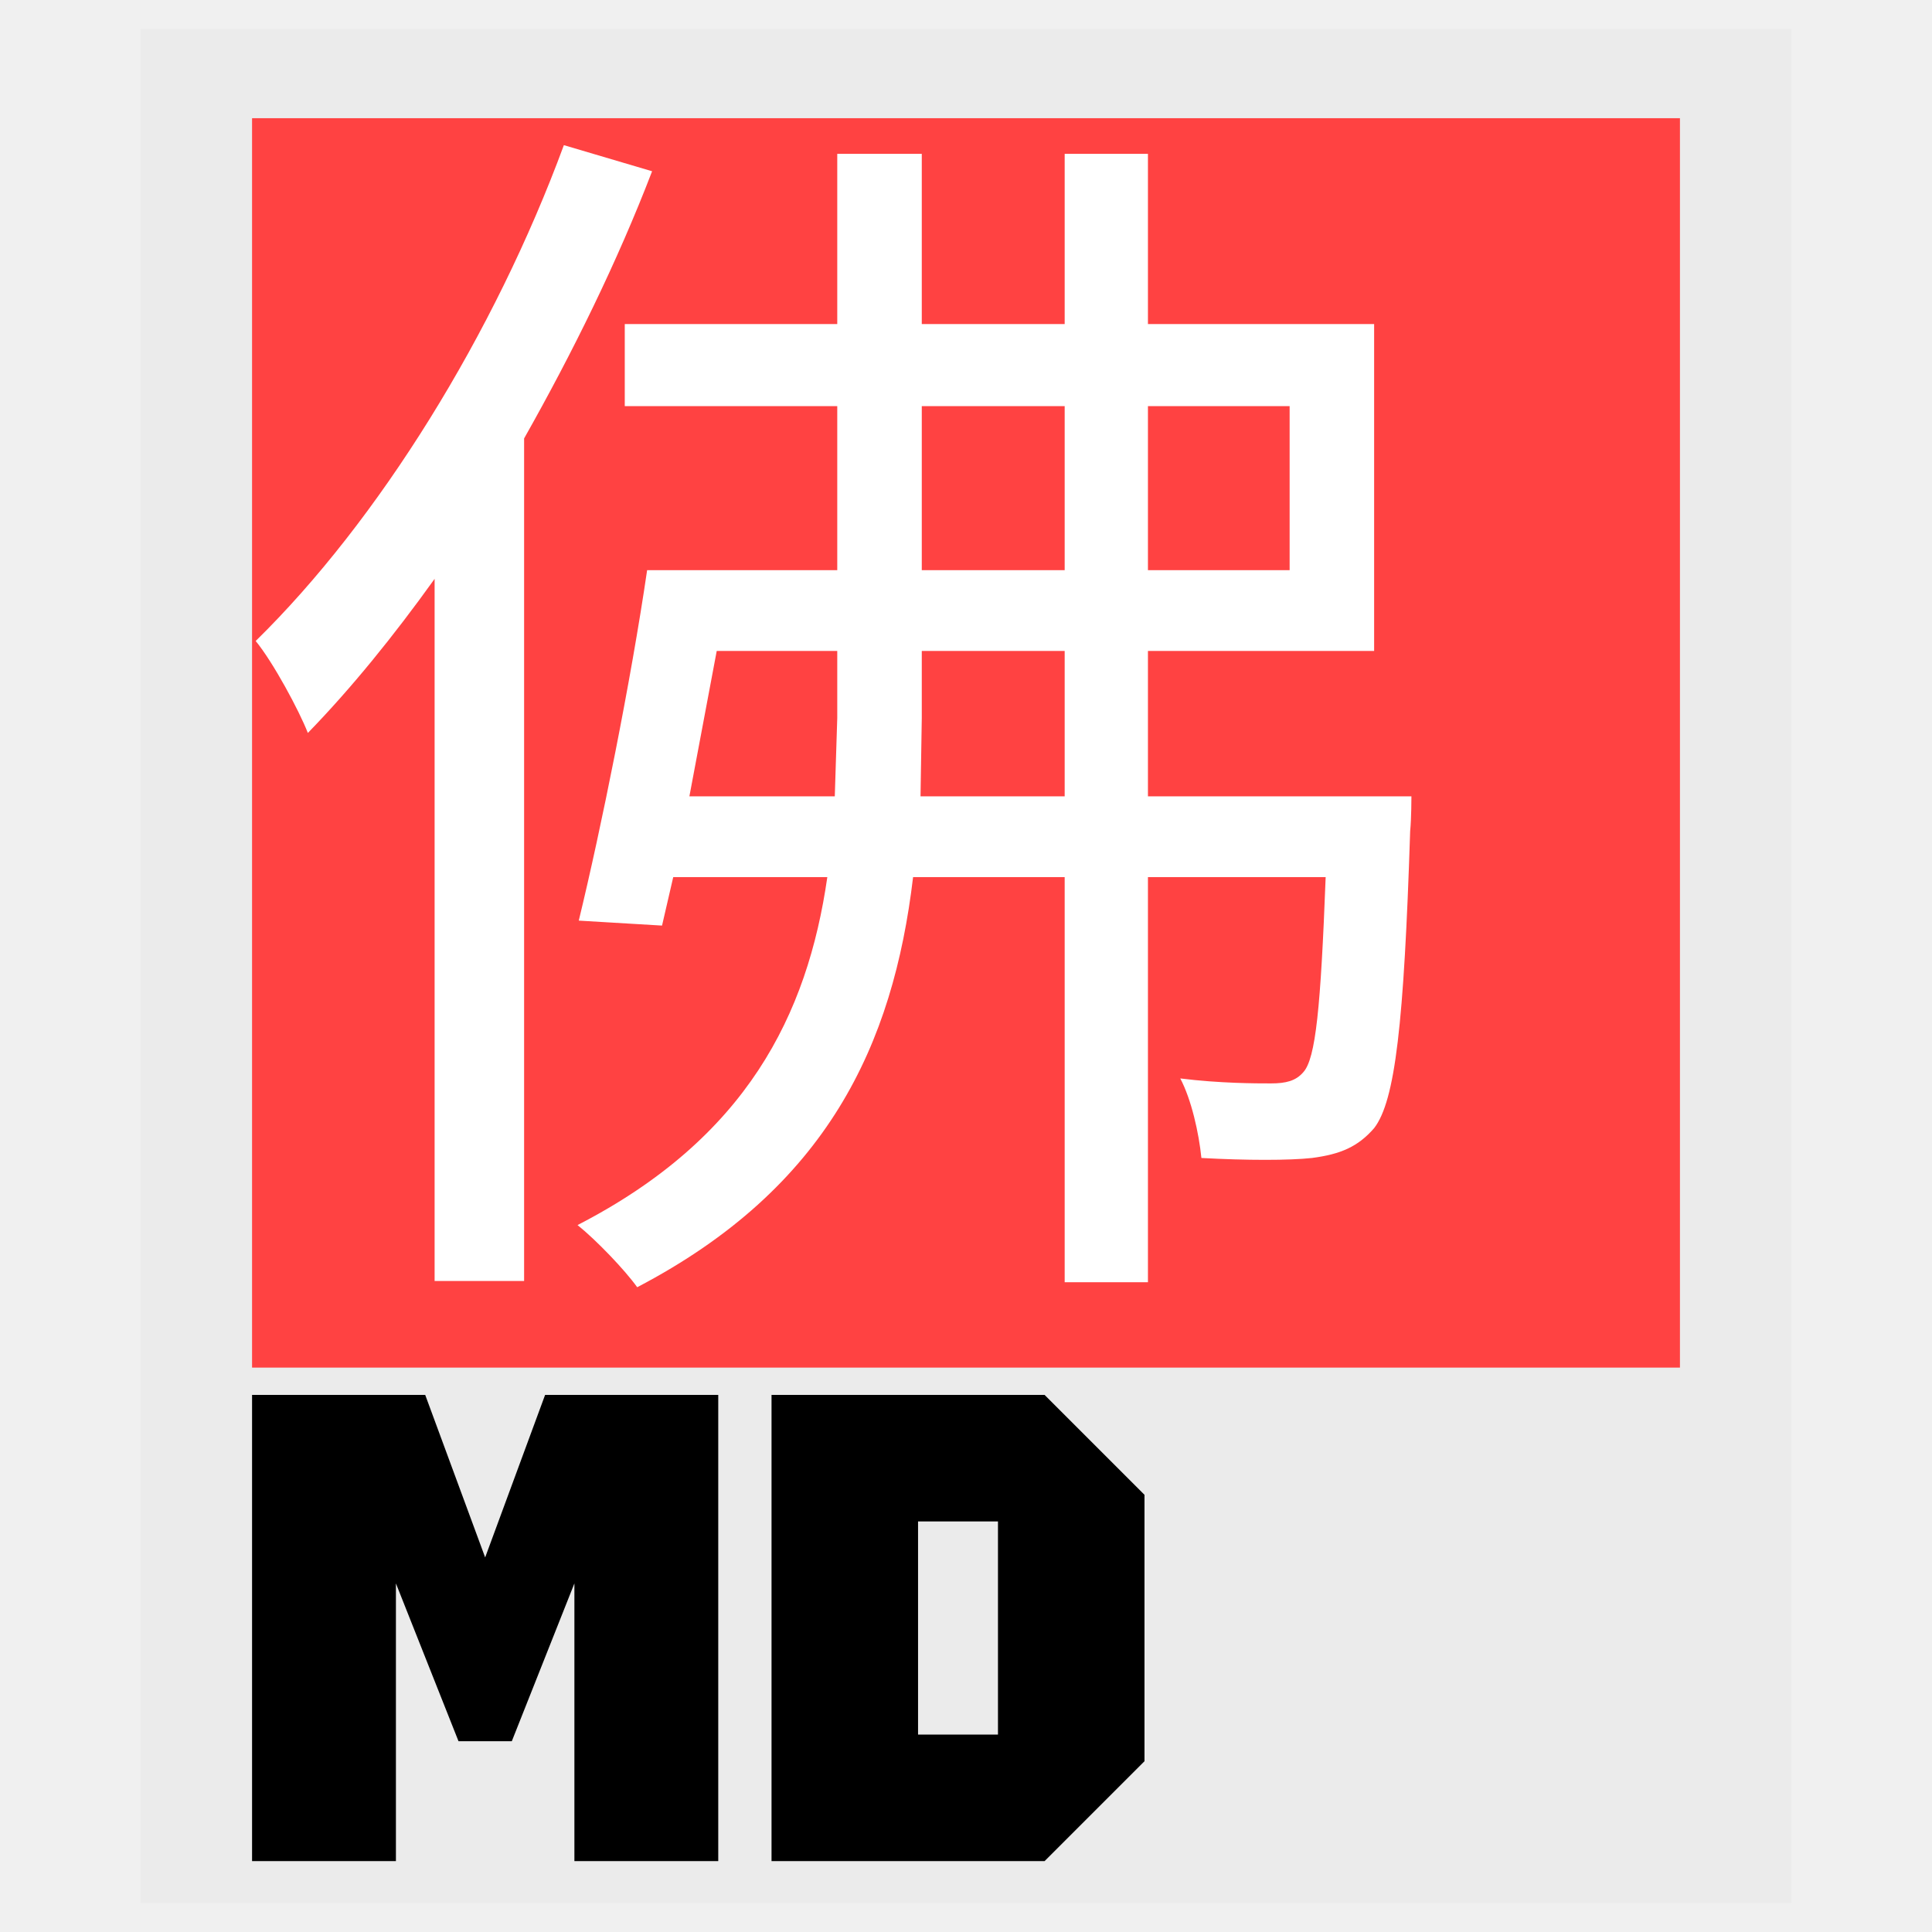
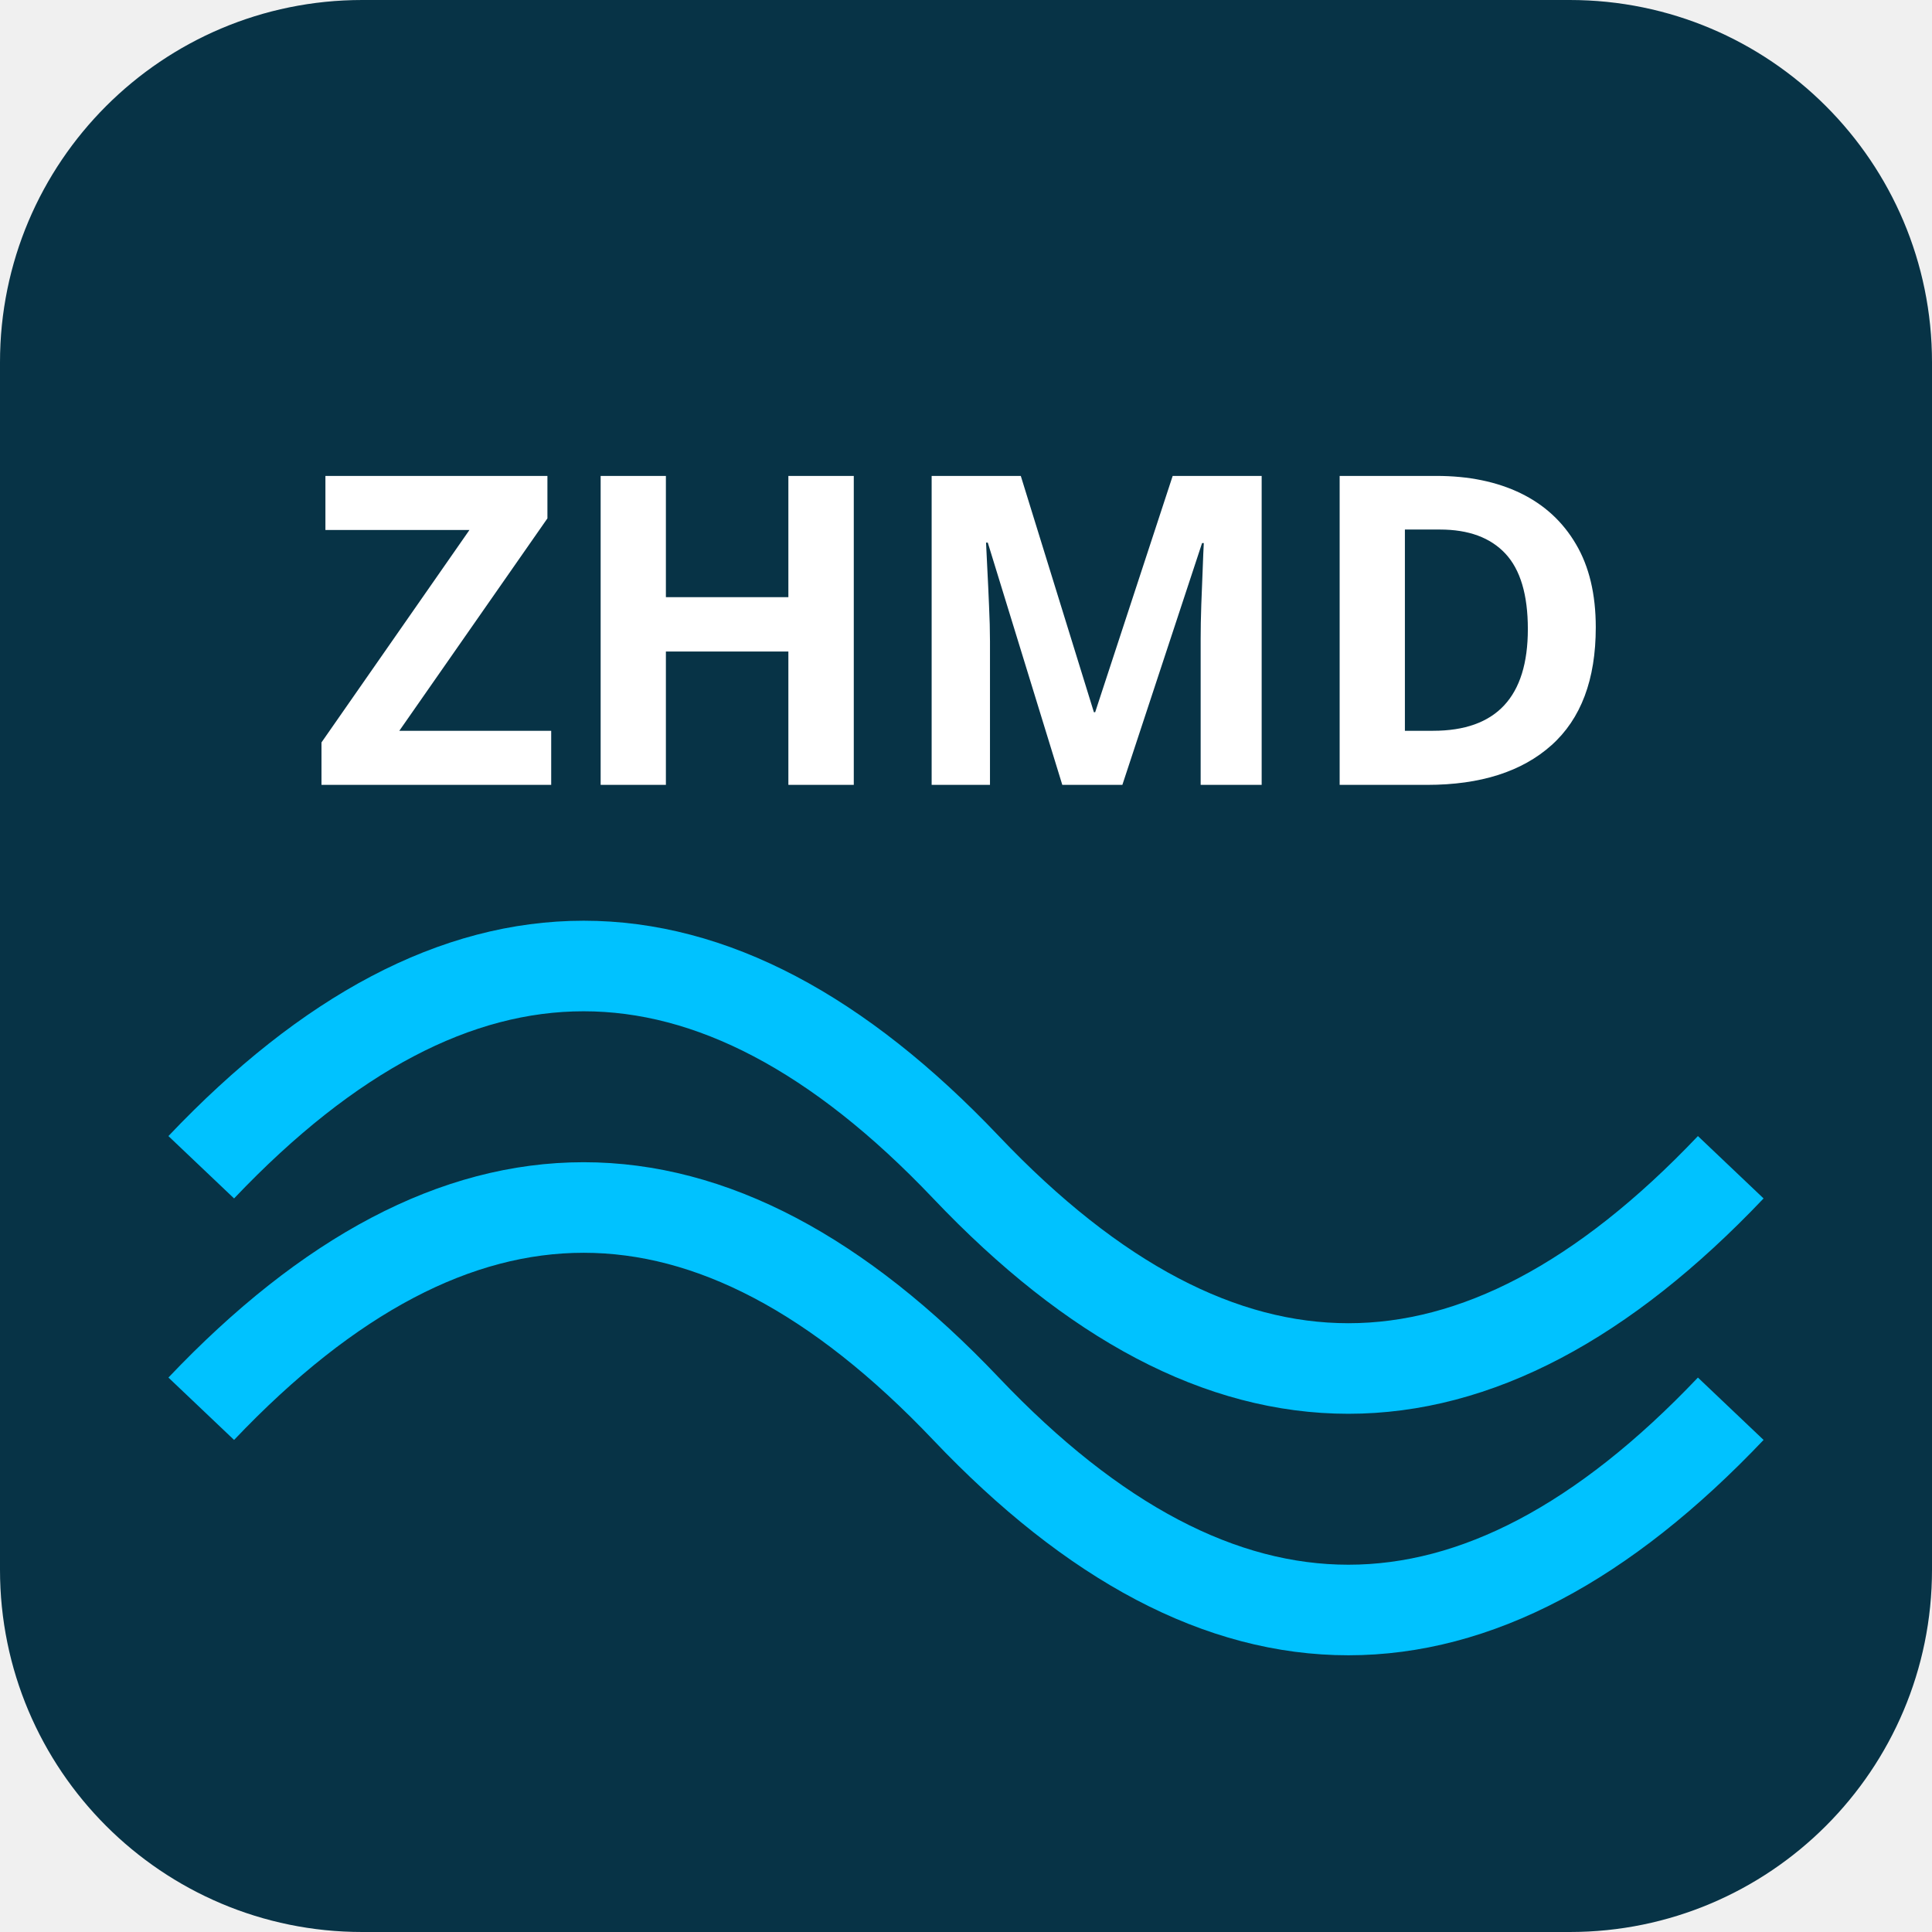
- <svg xmlns="http://www.w3.org/2000/svg" width="100%" height="100%" viewBox="0 0 1100 1100" version="1.1" xml:space="preserve" style="fill-rule:evenodd;clip-rule:evenodd;stroke-linejoin:round;stroke-miterlimit:2;">
-   <rect id="画板1" x="0" y="0" width="1100" height="1100" style="fill:none;" />
-   <g>
-     <rect x="80" y="16.486" width="940" height="1067.03" style="fill:#ebebeb;" />
-     <rect x="143.514" y="67.297" width="812.973" height="711.351" style="fill:#ff4242;" />
-     <g transform="matrix(707.562,0,0,707.562,675.533,674.158)" />
-     <text x="134.248px" y="674.158px" style="font-family:'WD-XLLubrifontSC-Regular', 'WD-XL Lubrifont SC';font-size:707.562px;fill:#fff;">佛</text>
-     <g transform="matrix(379.185,0,0,379.185,128.346,1059.64)">
-       <path d="M0.04,-0l0,-0.7l0.26,0l0.09,0.244l0.09,-0.244l0.26,0l0,0.7l-0.216,-0l0,-0.417l-0.094,0.237l-0.08,-0l-0.094,-0.237l0,0.417l-0.216,-0Z" style="fill-rule:nonzero;" />
-     </g>
-     <g transform="matrix(379.185,0,0,379.185,424.111,1059.64)">
-       <path d="M0.26,-0.19l0.12,0l0,-0.32l-0.12,0l0,0.32Zm-0.22,0.19l-0,-0.7l0.41,0l0.15,0.15l-0,0.4l-0.15,0.15l-0.41,0Z" style="fill-rule:nonzero;" />
-     </g>
-     <g transform="matrix(379.185,0,0,379.185,664.893,1059.64)" />
-   </g>
+ <svg xmlns="http://www.w3.org/2000/svg" viewBox="0 0 192 192">
+   <rect width="192" height="192" rx="36" fill="#073346" />
+   <path d="M20 116Q58 76 96 116T172 116M20 140Q58 100 96 140T172 140" fill="none" stroke="#00c2ff" stroke-width="9" />
+   <text x="96" y="78" text-anchor="middle" font-family="system-ui,sans-serif" font-size="43" font-weight="700" fill="white">ZHMD</text>
</svg>
